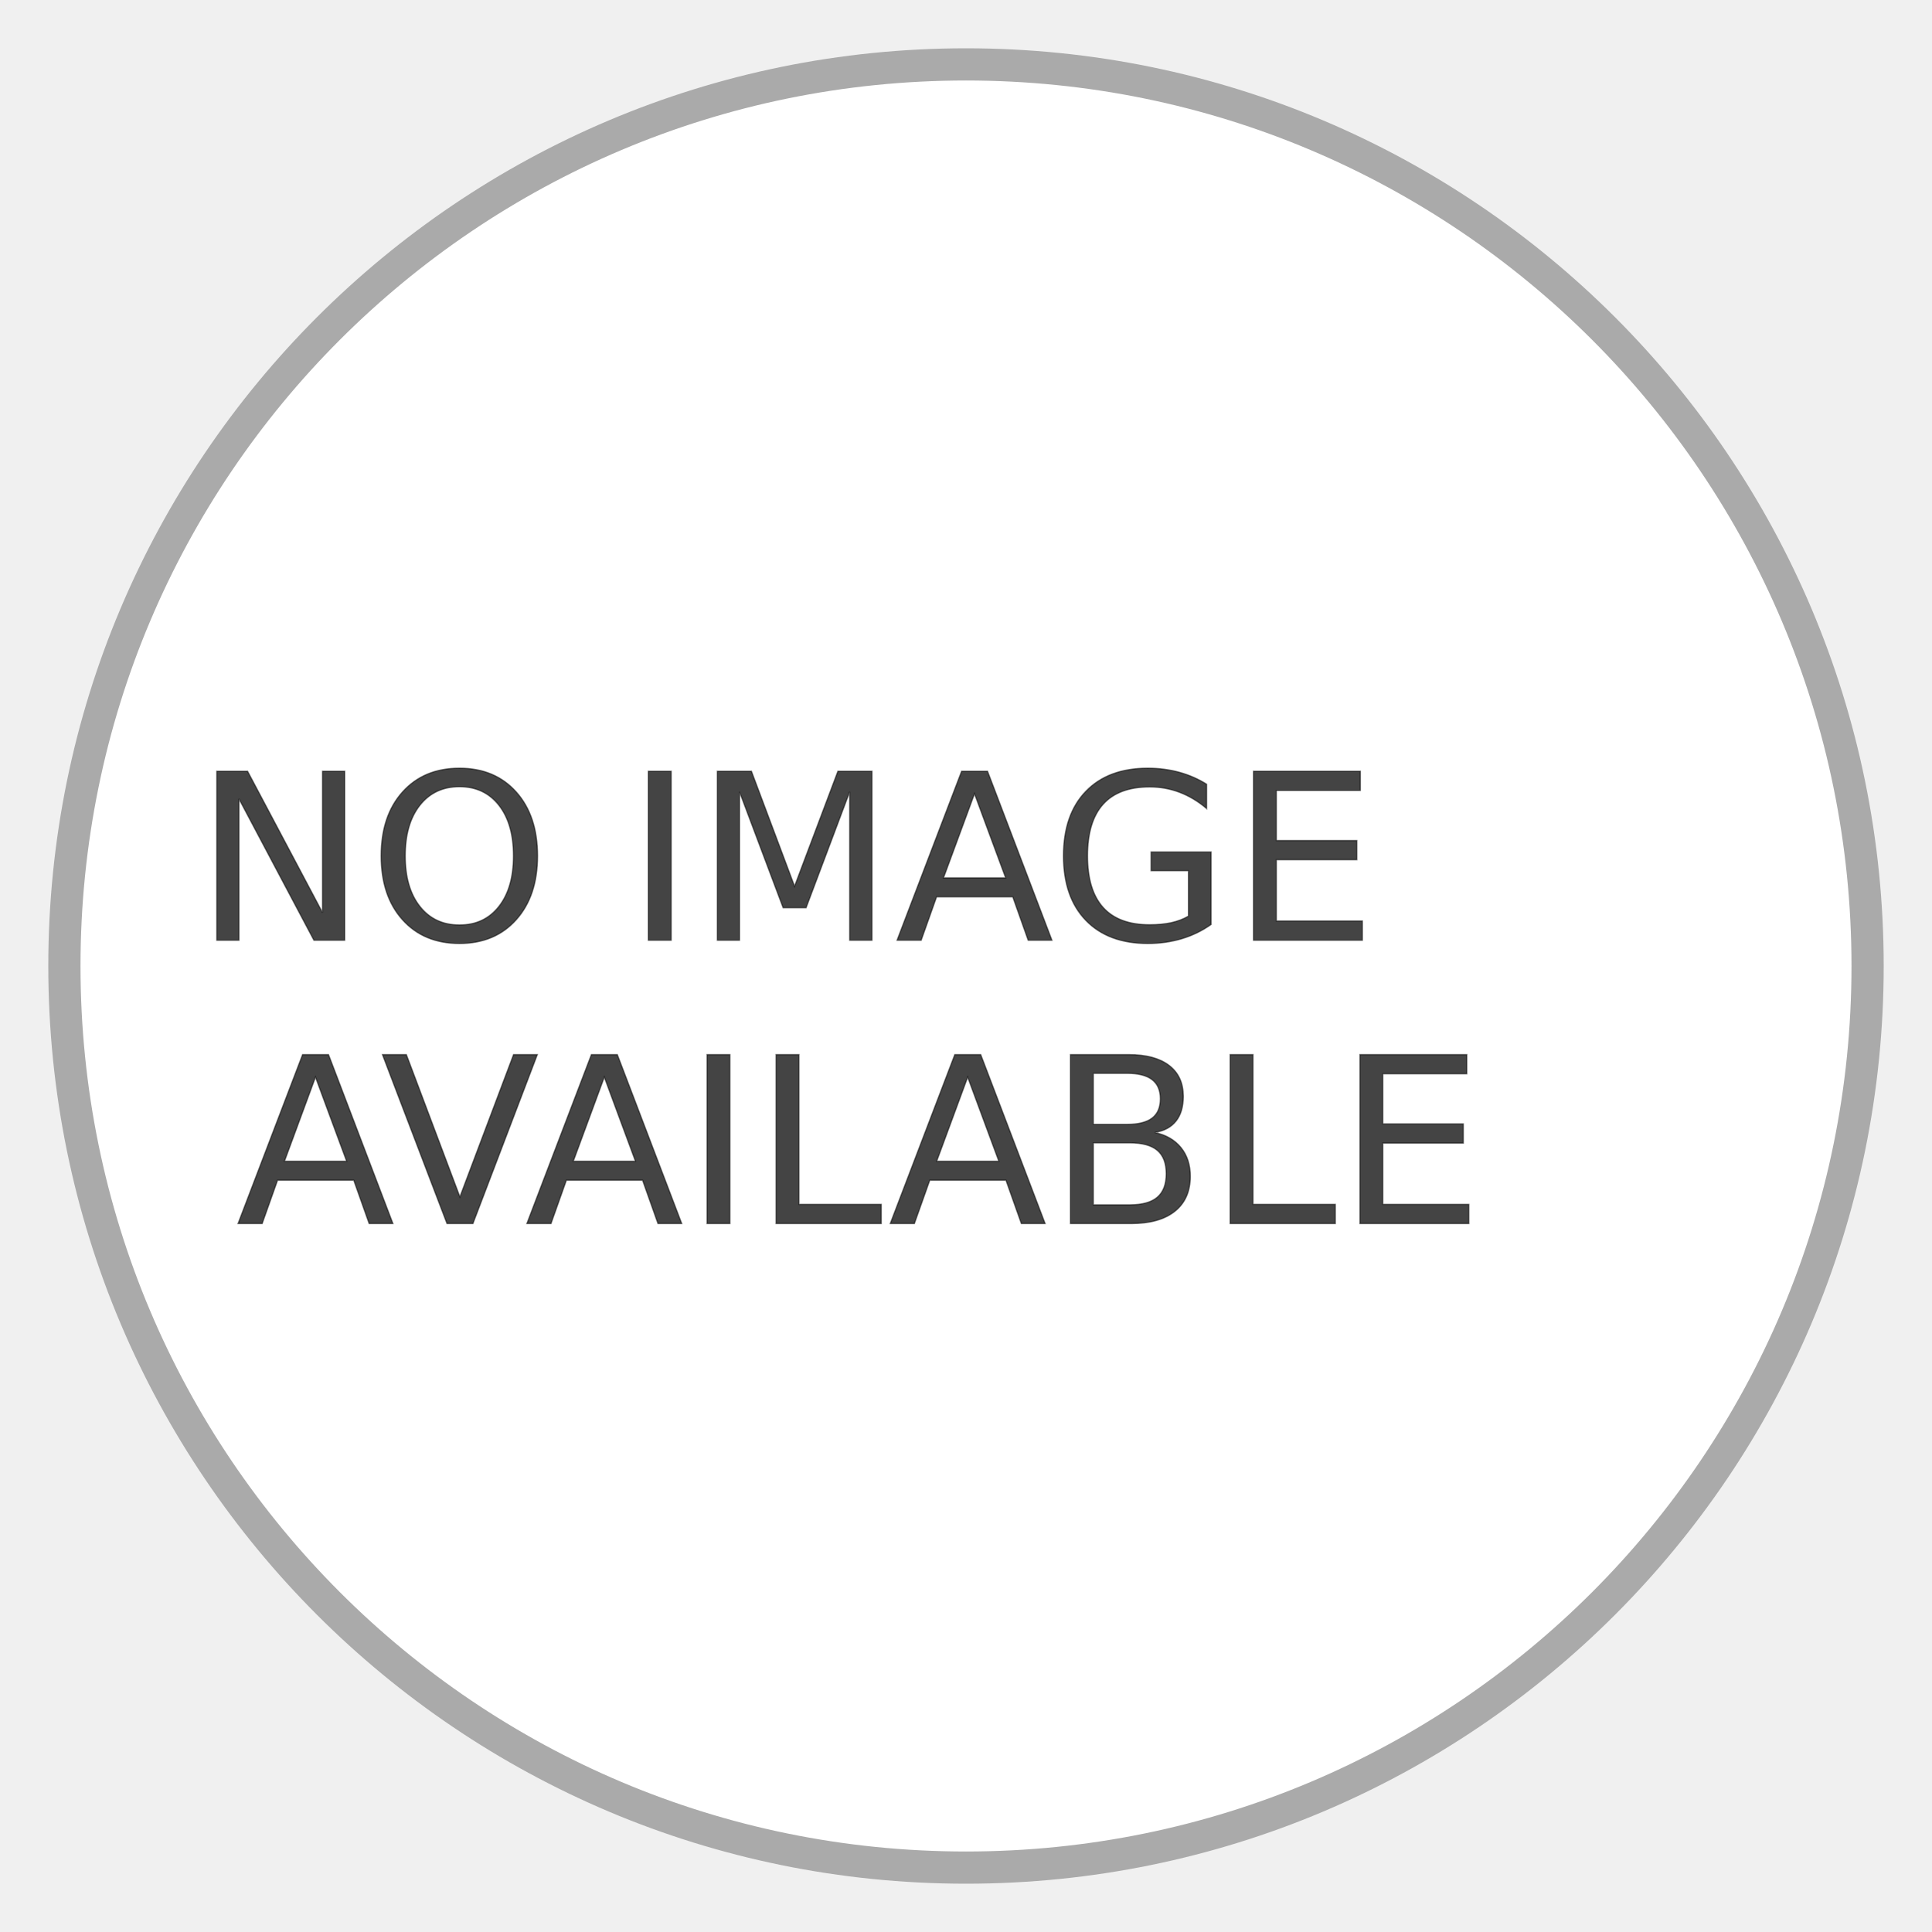
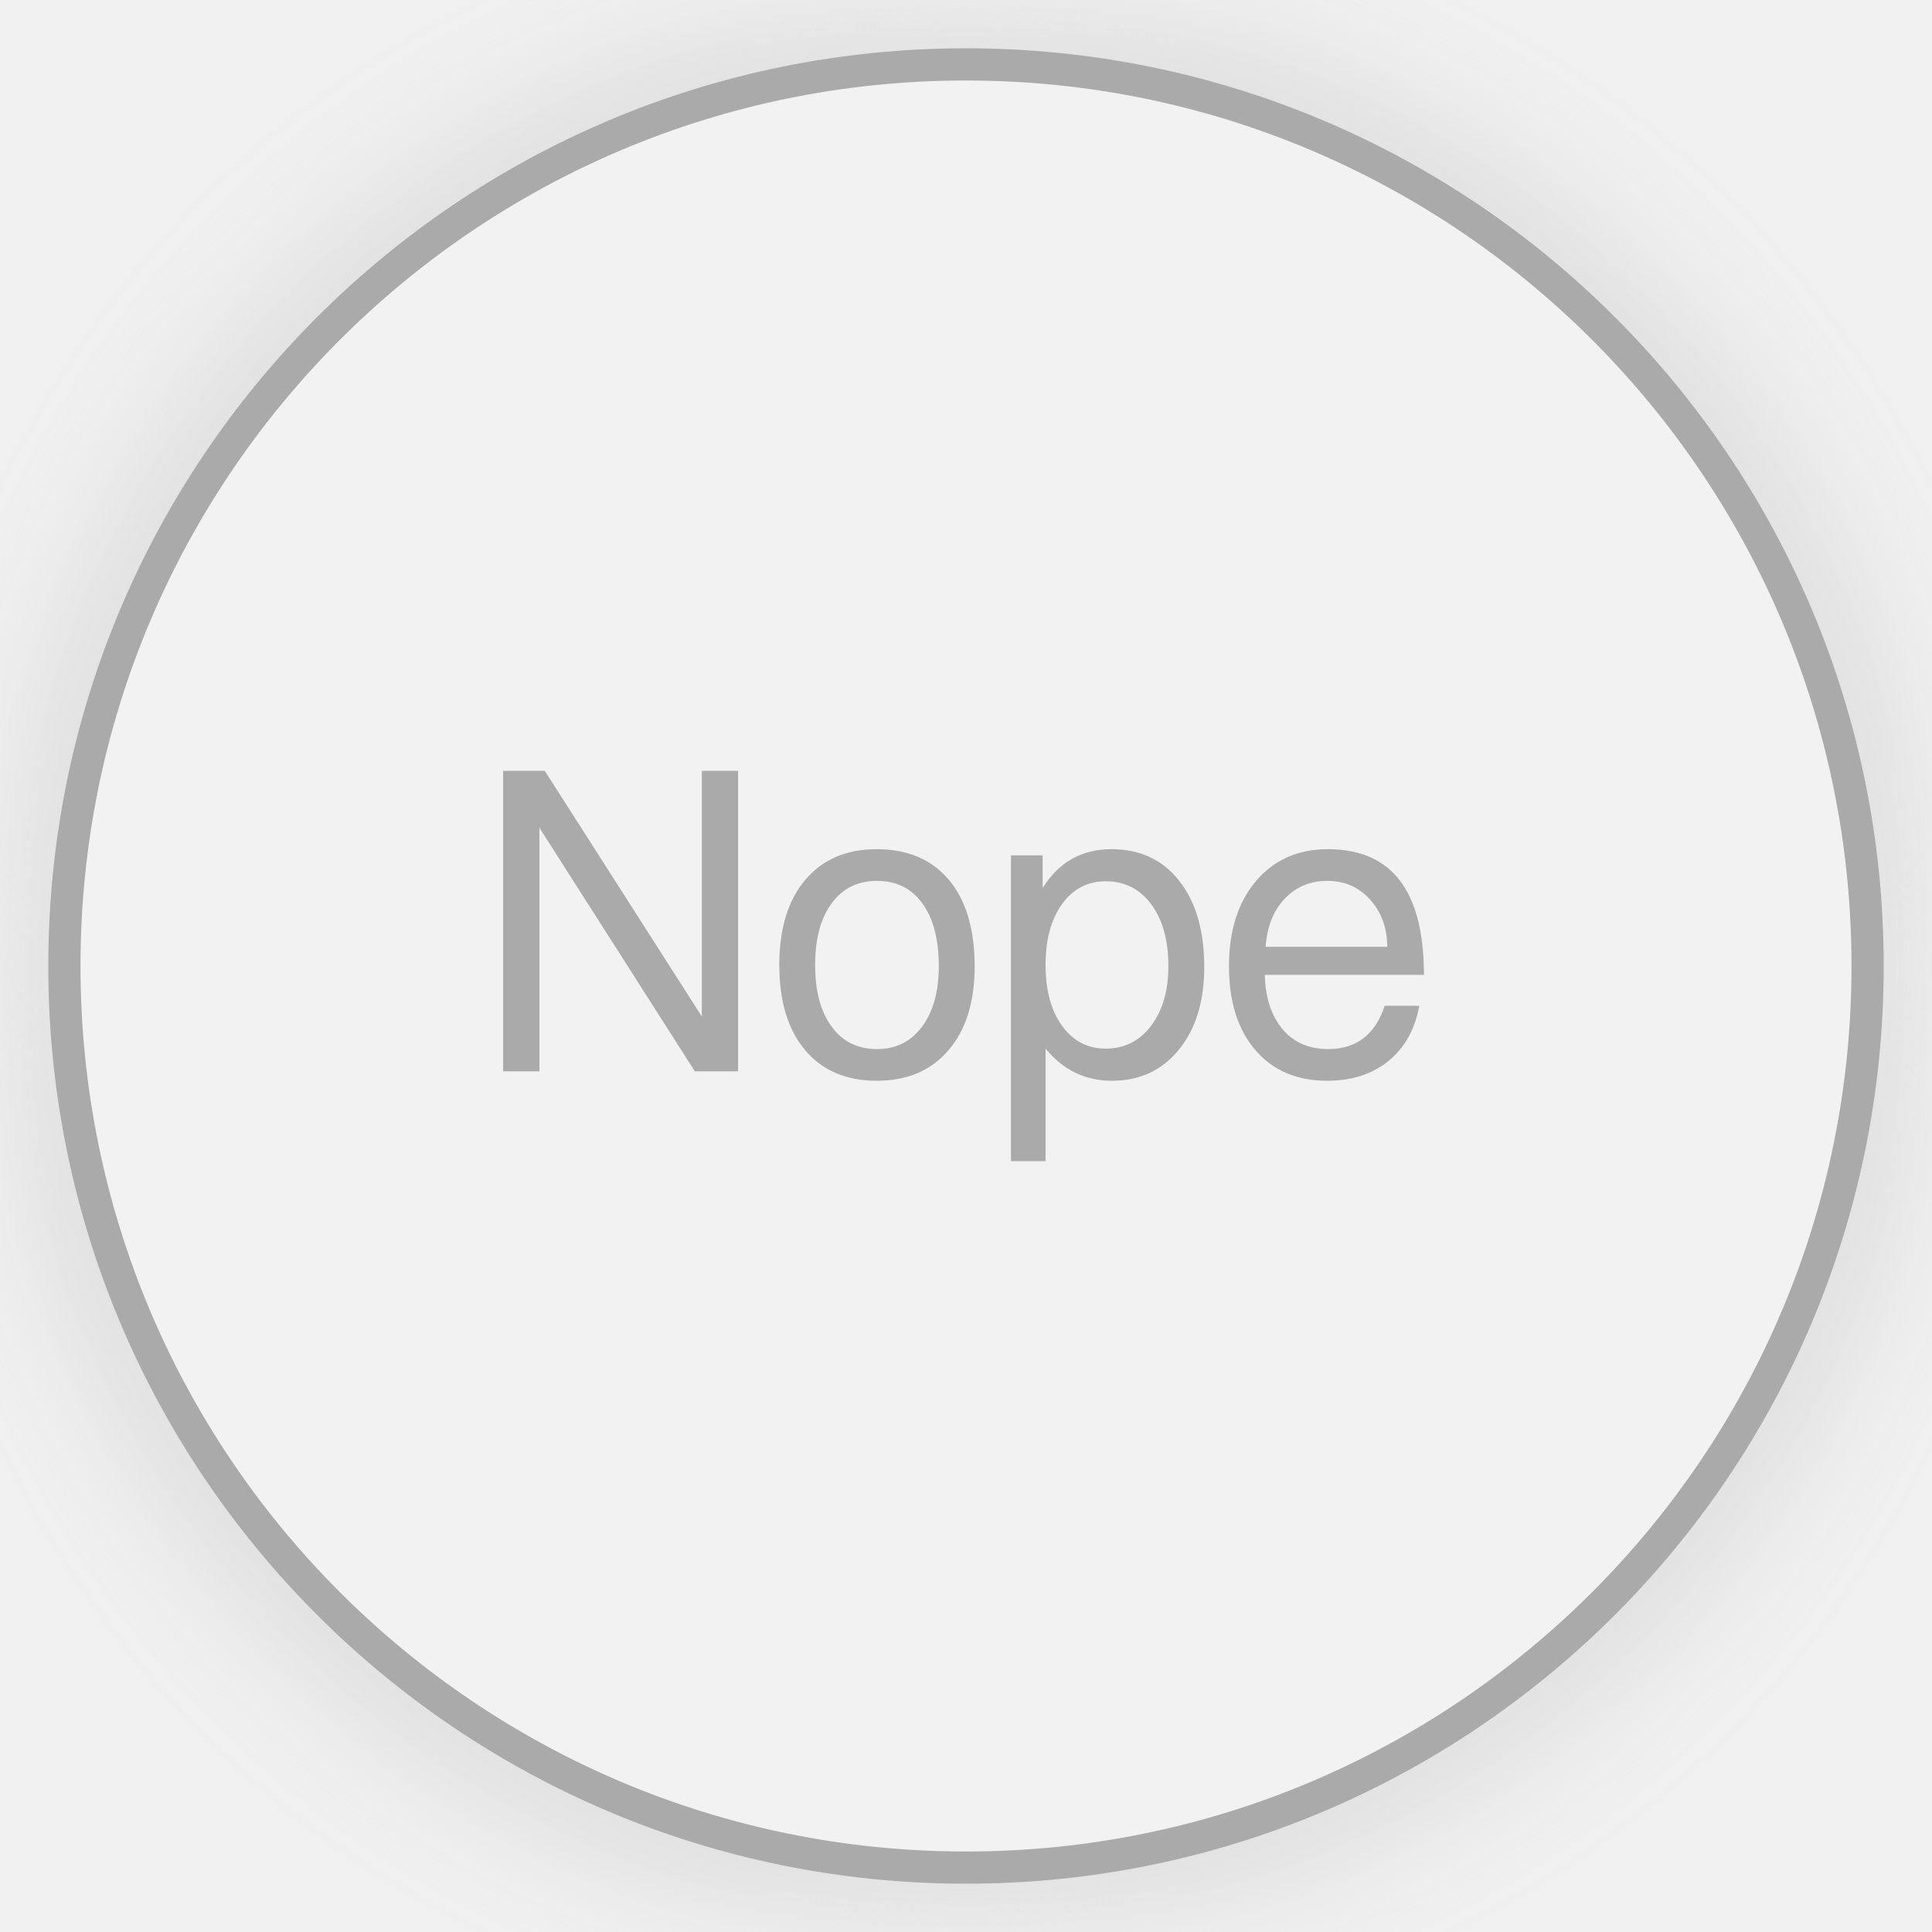
- <svg xmlns="http://www.w3.org/2000/svg" height="300px" width="300px" version="1.0" viewBox="-300 -300 600 600" xml:space="preserve">
-   <circle stroke="#AAA" stroke-width="10" r="280" fill="#FFF" />
-   <text style="letter-spacing:1;text-anchor:middle;text-align:center;stroke-opacity:.5;stroke:#000;stroke-width:2;fill:#444;font-size:360px;font-family:Bitstream Vera Sans,Liberation Sans, Arial, sans-serif;line-height:125%;writing-mode:lr-tb;" transform="scale(.2)">
-     <tspan y="-40" x="8">NO IMAGE</tspan>
-     <tspan y="400" x="8">AVAILABLE</tspan>
+ <svg xmlns="http://www.w3.org/2000/svg" height="300px" width="300px" version="1.0" viewBox="-300 -300 600 600" xml:space="preserve" id="svg10">
+   <defs id="defs14">
+     <filter style="color-interpolation-filters:sRGB" id="filter4601" x="-0.088" width="1.175" y="-0.088" height="1.175">
+       <feGaussianBlur stdDeviation="20.44" id="feGaussianBlur4603" />
+     </filter>
+   </defs>
+   <circle r="280" id="circle2" style="fill:#f2f2f2;fill-opacity:1;stroke:#aaaaaa;stroke-width:10;filter:url(#filter4601)" cx="4.1723251e-06" cy="4.1723251e-06" />
+   <circle style="fill:#f2f2f2;fill-opacity:1;stroke:#aaaaaa;stroke-width:10" id="circle4531" r="280" cx="0" cy="0" />
+   <text style="font-size:360px;line-height:125%;font-family:sans-serif;text-align:center;letter-spacing:1;writing-mode:lr-tb;text-anchor:middle;fill:#444444;stroke:#000000;stroke-width:2;stroke-opacity:0.5;-inkscape-font-specification:sans-serif;font-weight:normal;font-style:normal;font-stretch:normal;font-variant:normal;" transform="scale(0.2)" id="text8" />
+   <text xml:space="preserve" style="font-style:normal;font-variant:normal;font-weight:normal;font-stretch:normal;font-size:128px;line-height:1;font-family:FreeSans;-inkscape-font-specification:FreeSans;letter-spacing:0px;word-spacing:0px;fill:#aaaaaa;fill-opacity:1;stroke:none;stroke-width:1" x="-153.984" y="32.704" id="text4609">
+     <tspan x="-153.984" y="32.704" id="tspan4607" style="stroke-width:1">
+       <tspan x="-153.984" y="32.704" id="tspan4605" style="stroke-width:1">Nope</tspan>
+     </tspan>
  </text>
</svg>
